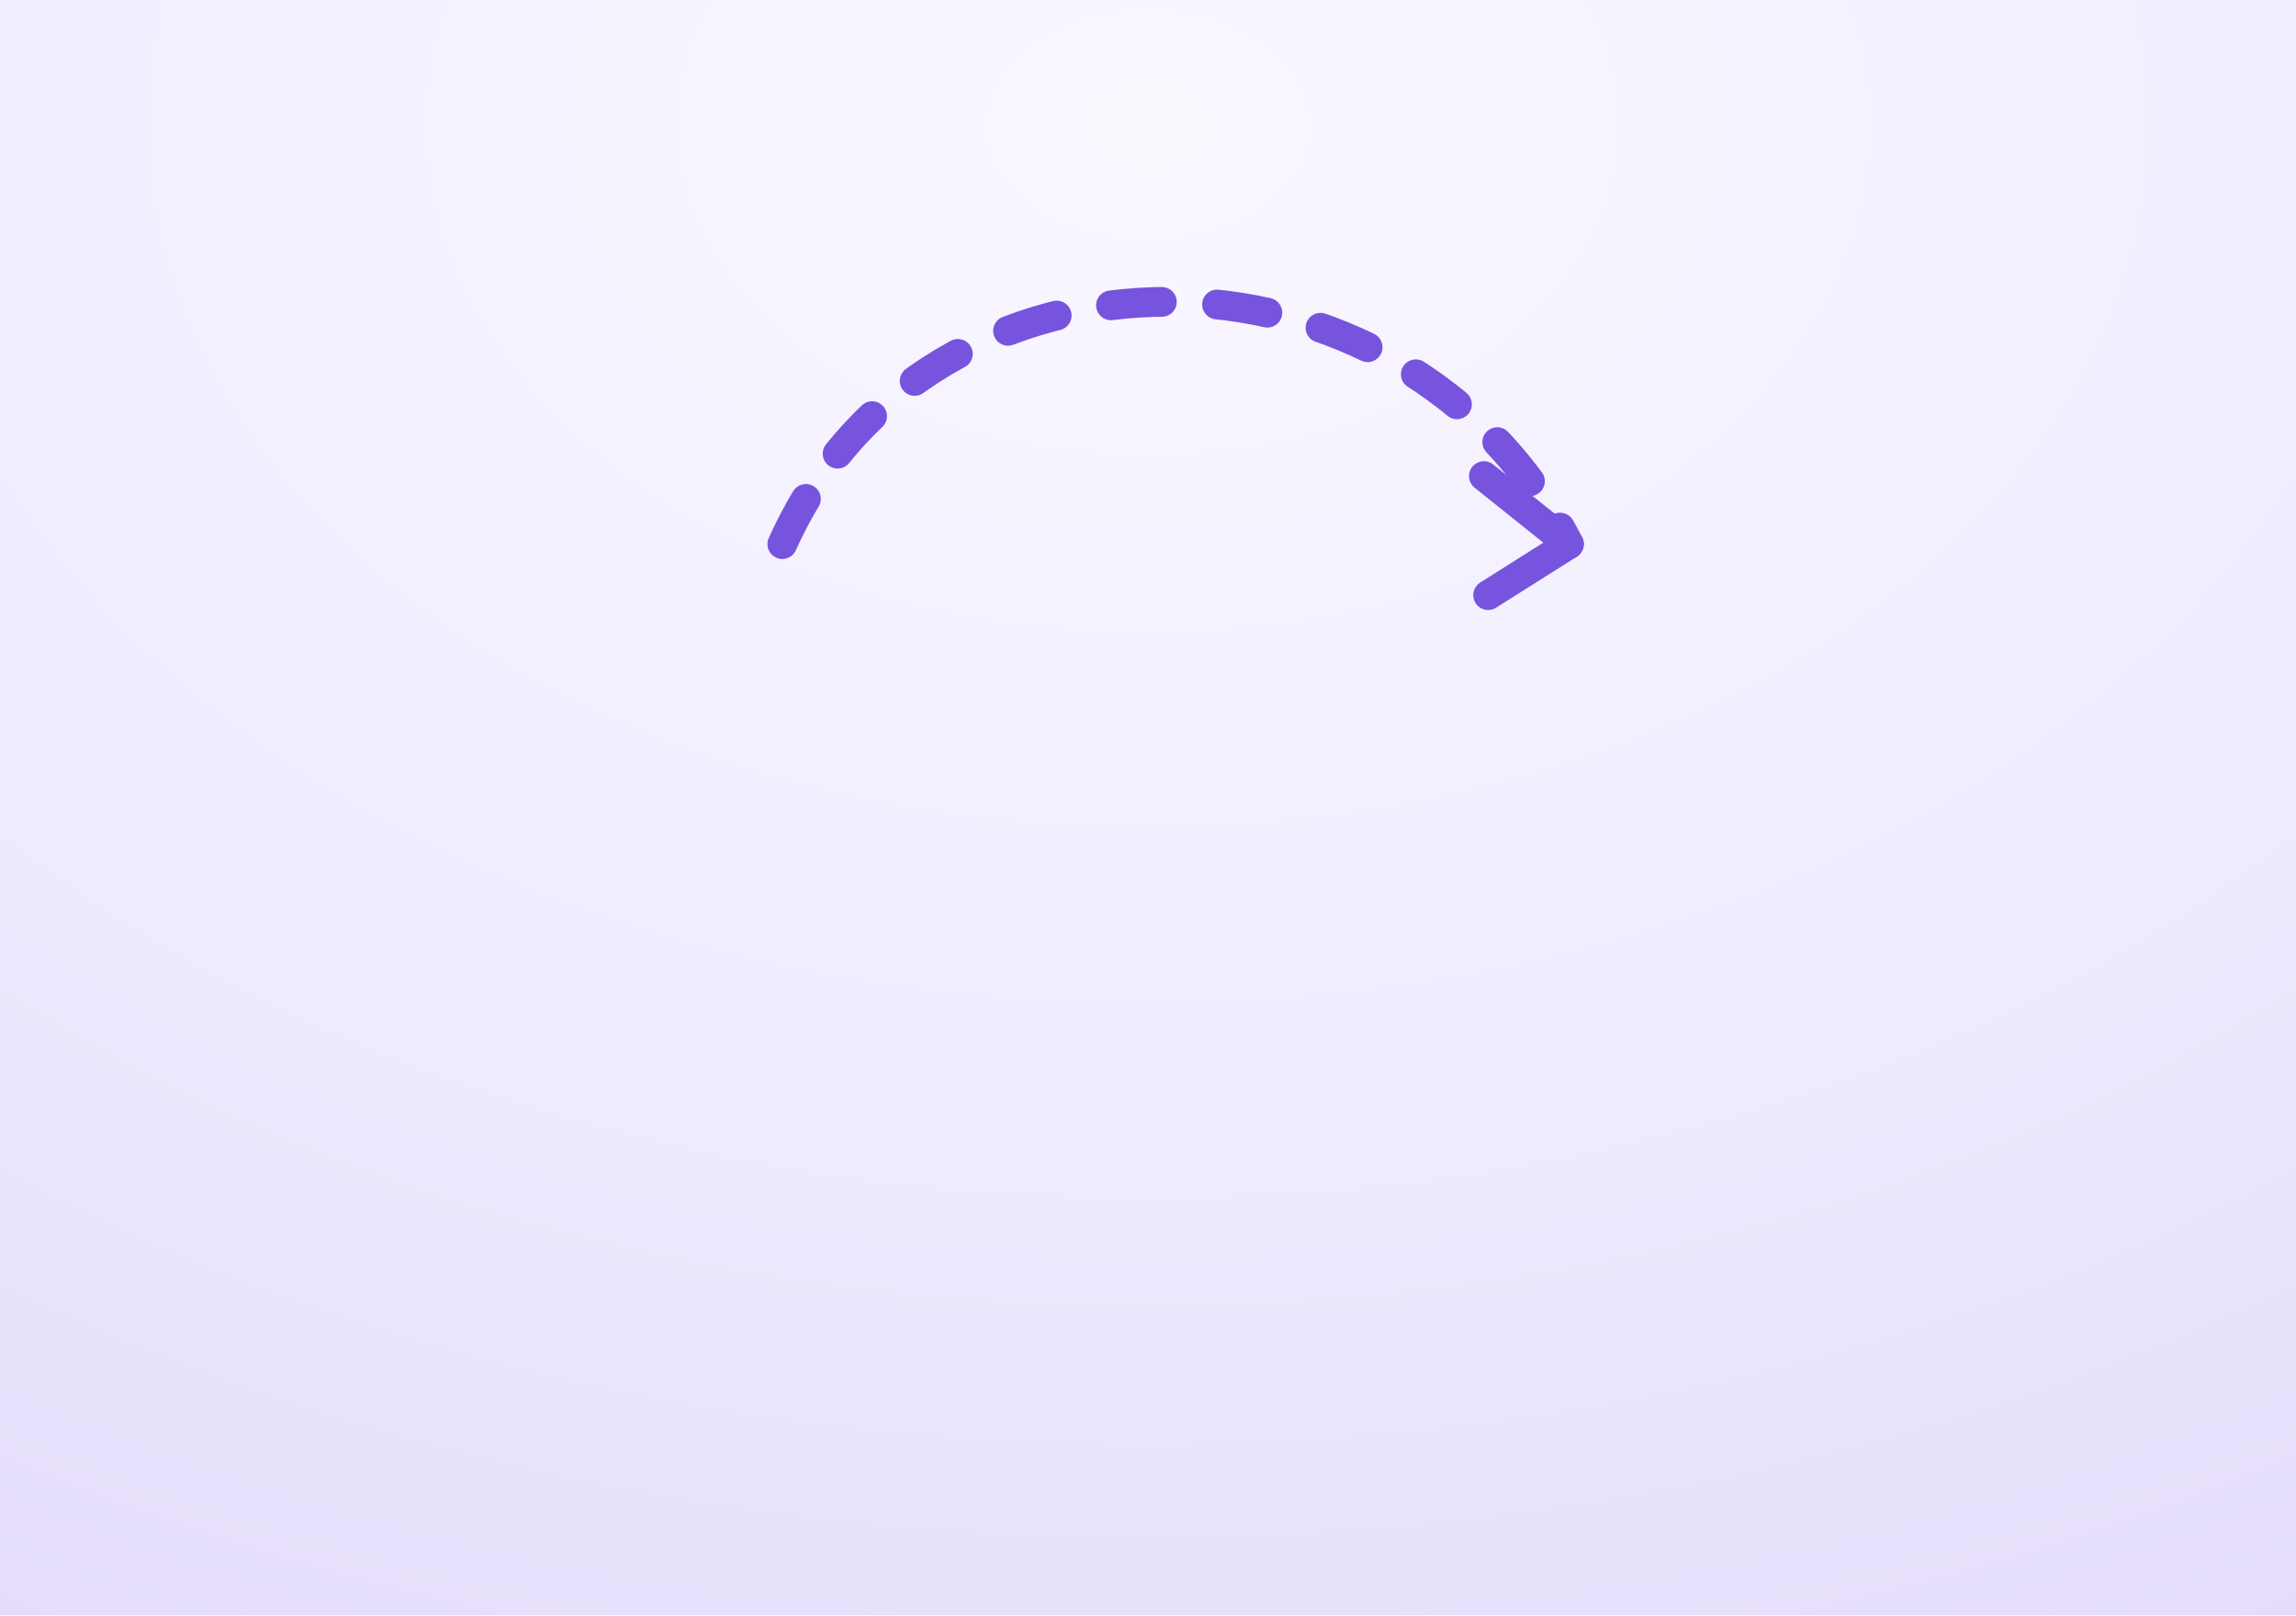
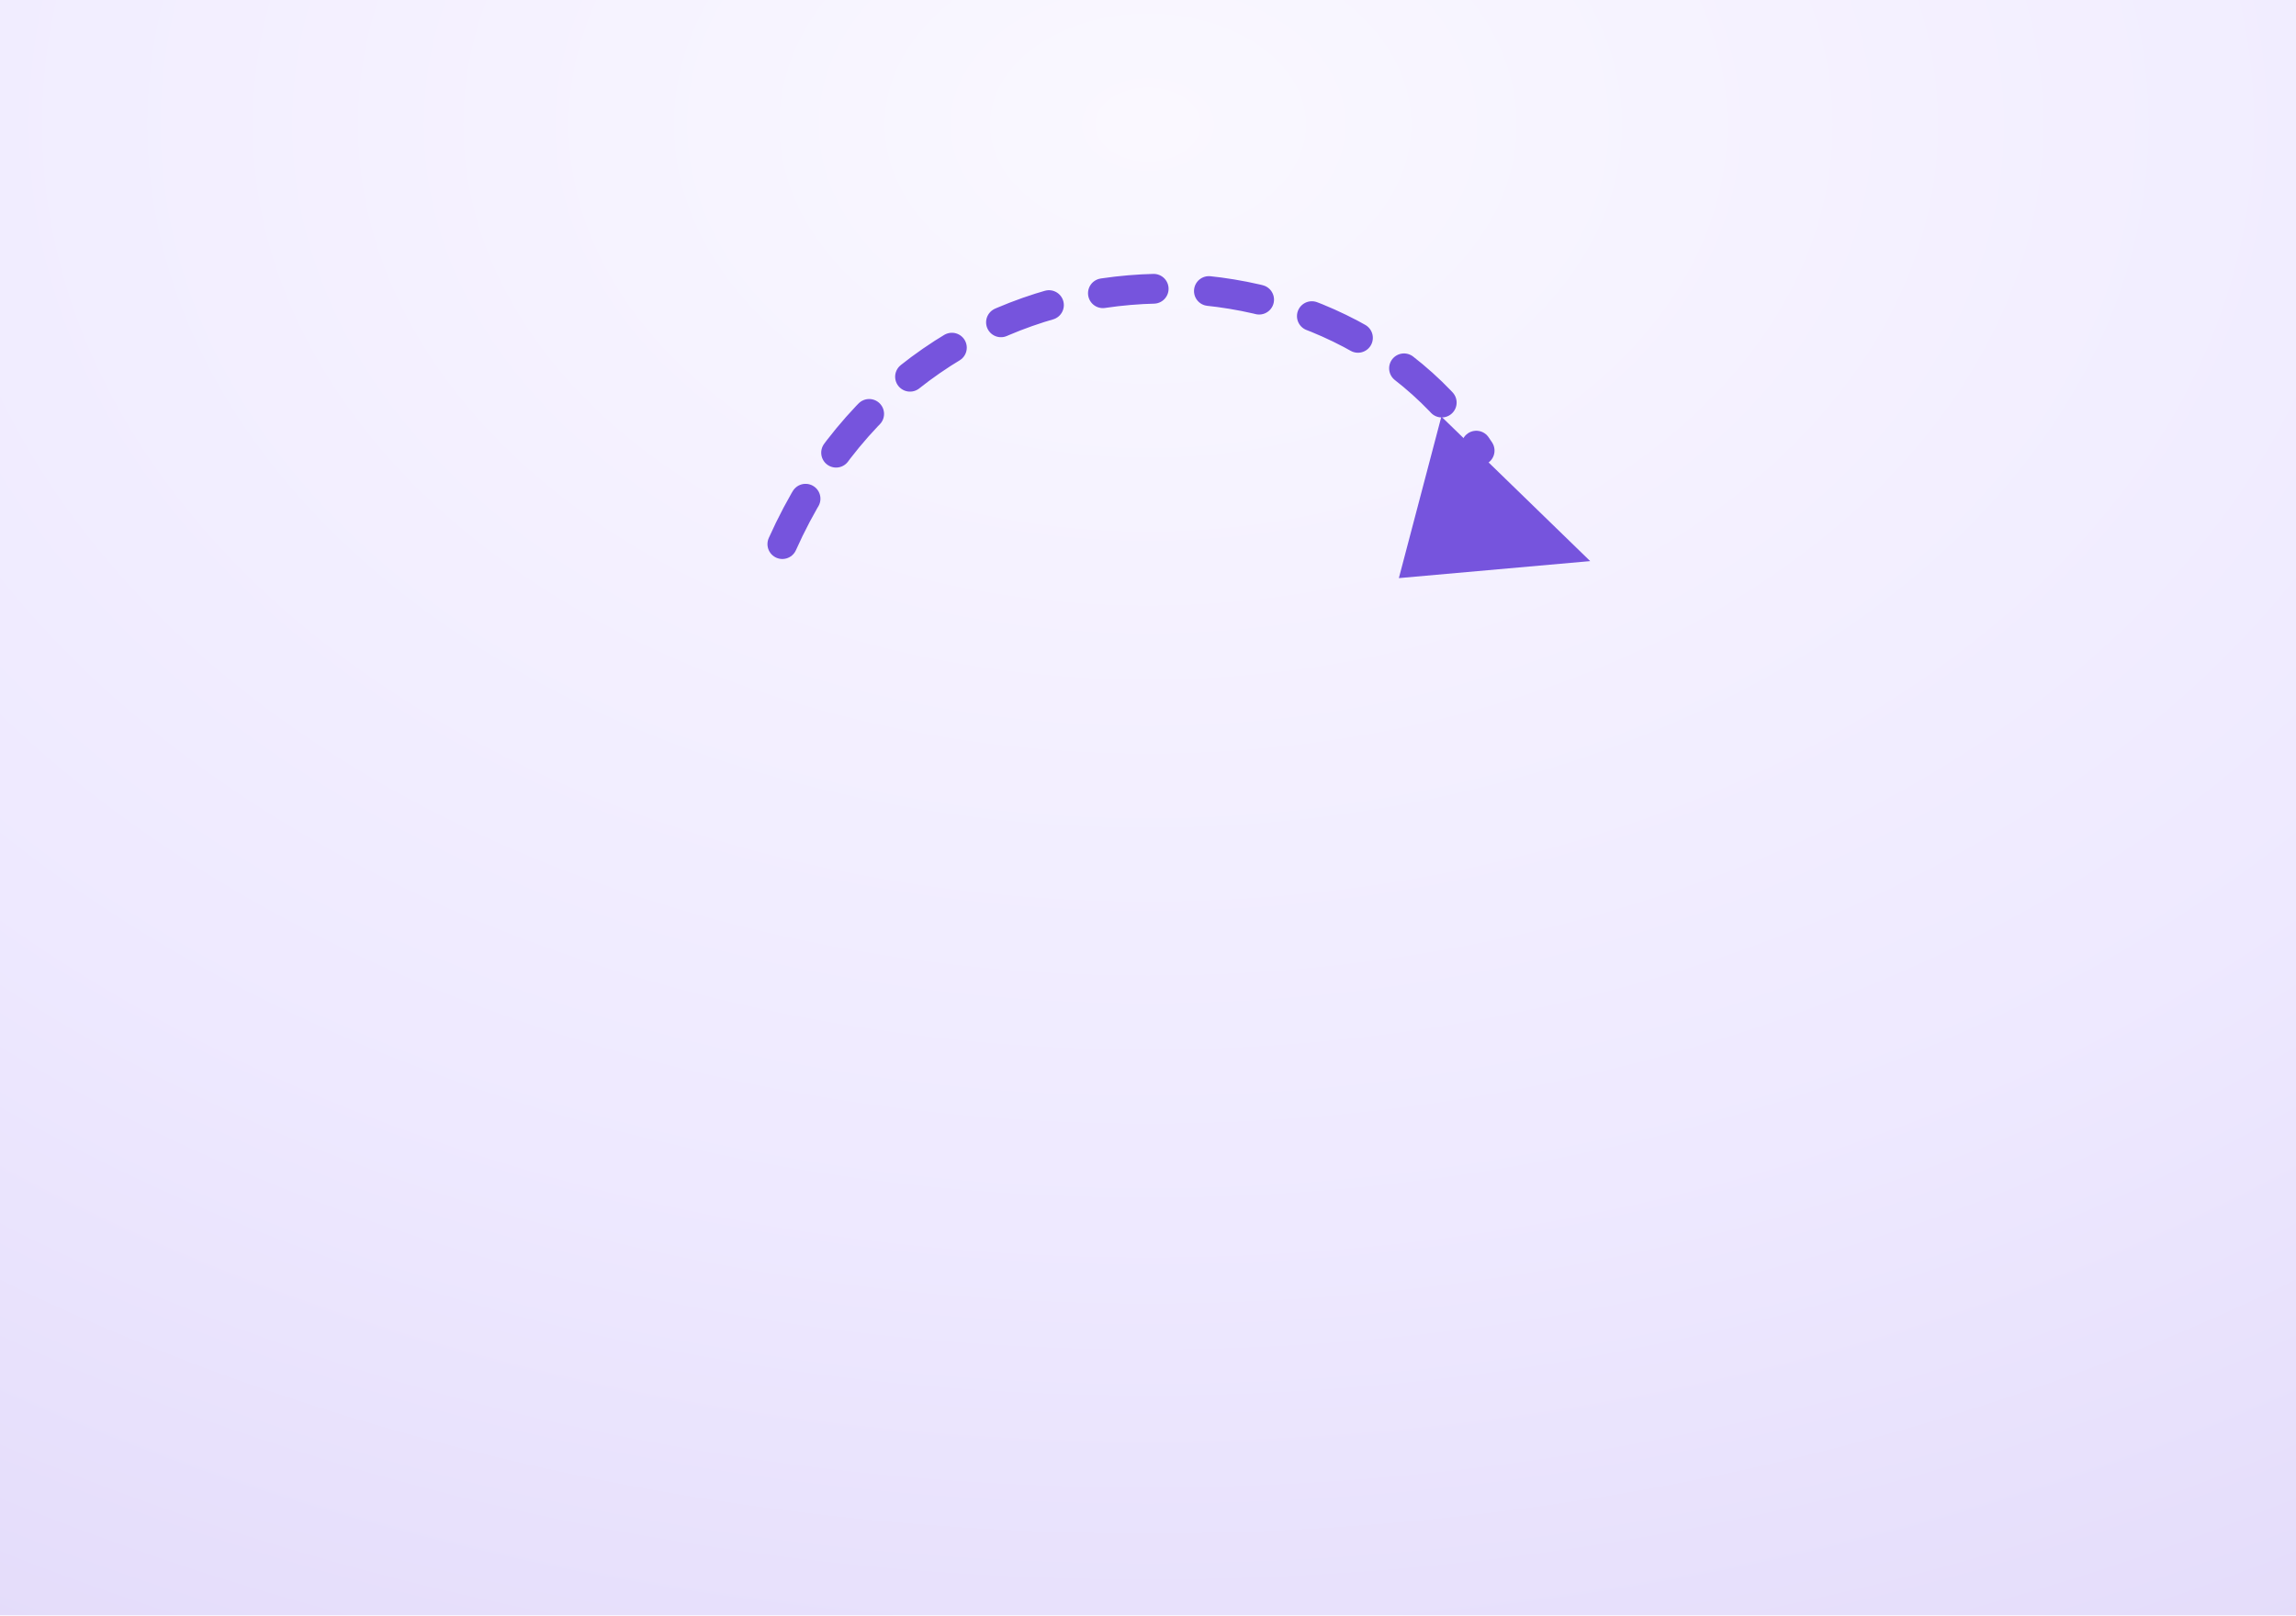
<svg xmlns="http://www.w3.org/2000/svg" width="540" height="380" viewBox="0 0 540 380">
  <defs>
    <radialGradient id="surface" cx="50%" cy="8%" r="105%">
      <stop offset="0" stop-color="#faf8ff" />
      <stop offset="0.65" stop-color="#eee9ff" />
      <stop offset="1" stop-color="#e4dcfa" />
    </radialGradient>
  </defs>
  <rect width="540" height="380" fill="url(#surface)" />
-   <path d="M184 128 C218 52 330 52 369 128" fill="none" stroke="#7654dd" stroke-width="7" stroke-linecap="round" stroke-dasharray="12 13" />
-   <path d="M349 112 L369 128 L350 140" fill="none" stroke="#7654dd" stroke-width="7" stroke-linecap="round" stroke-linejoin="round" />
+   <path d="M184 128 C218 52 313 52 348 106" fill="none" stroke="#7654dd" stroke-width="7" stroke-linecap="round" stroke-dasharray="12 13" />
+   <path d="M339 98 L374 132 L329 136 Z" fill="#7654dd" />
</svg>
